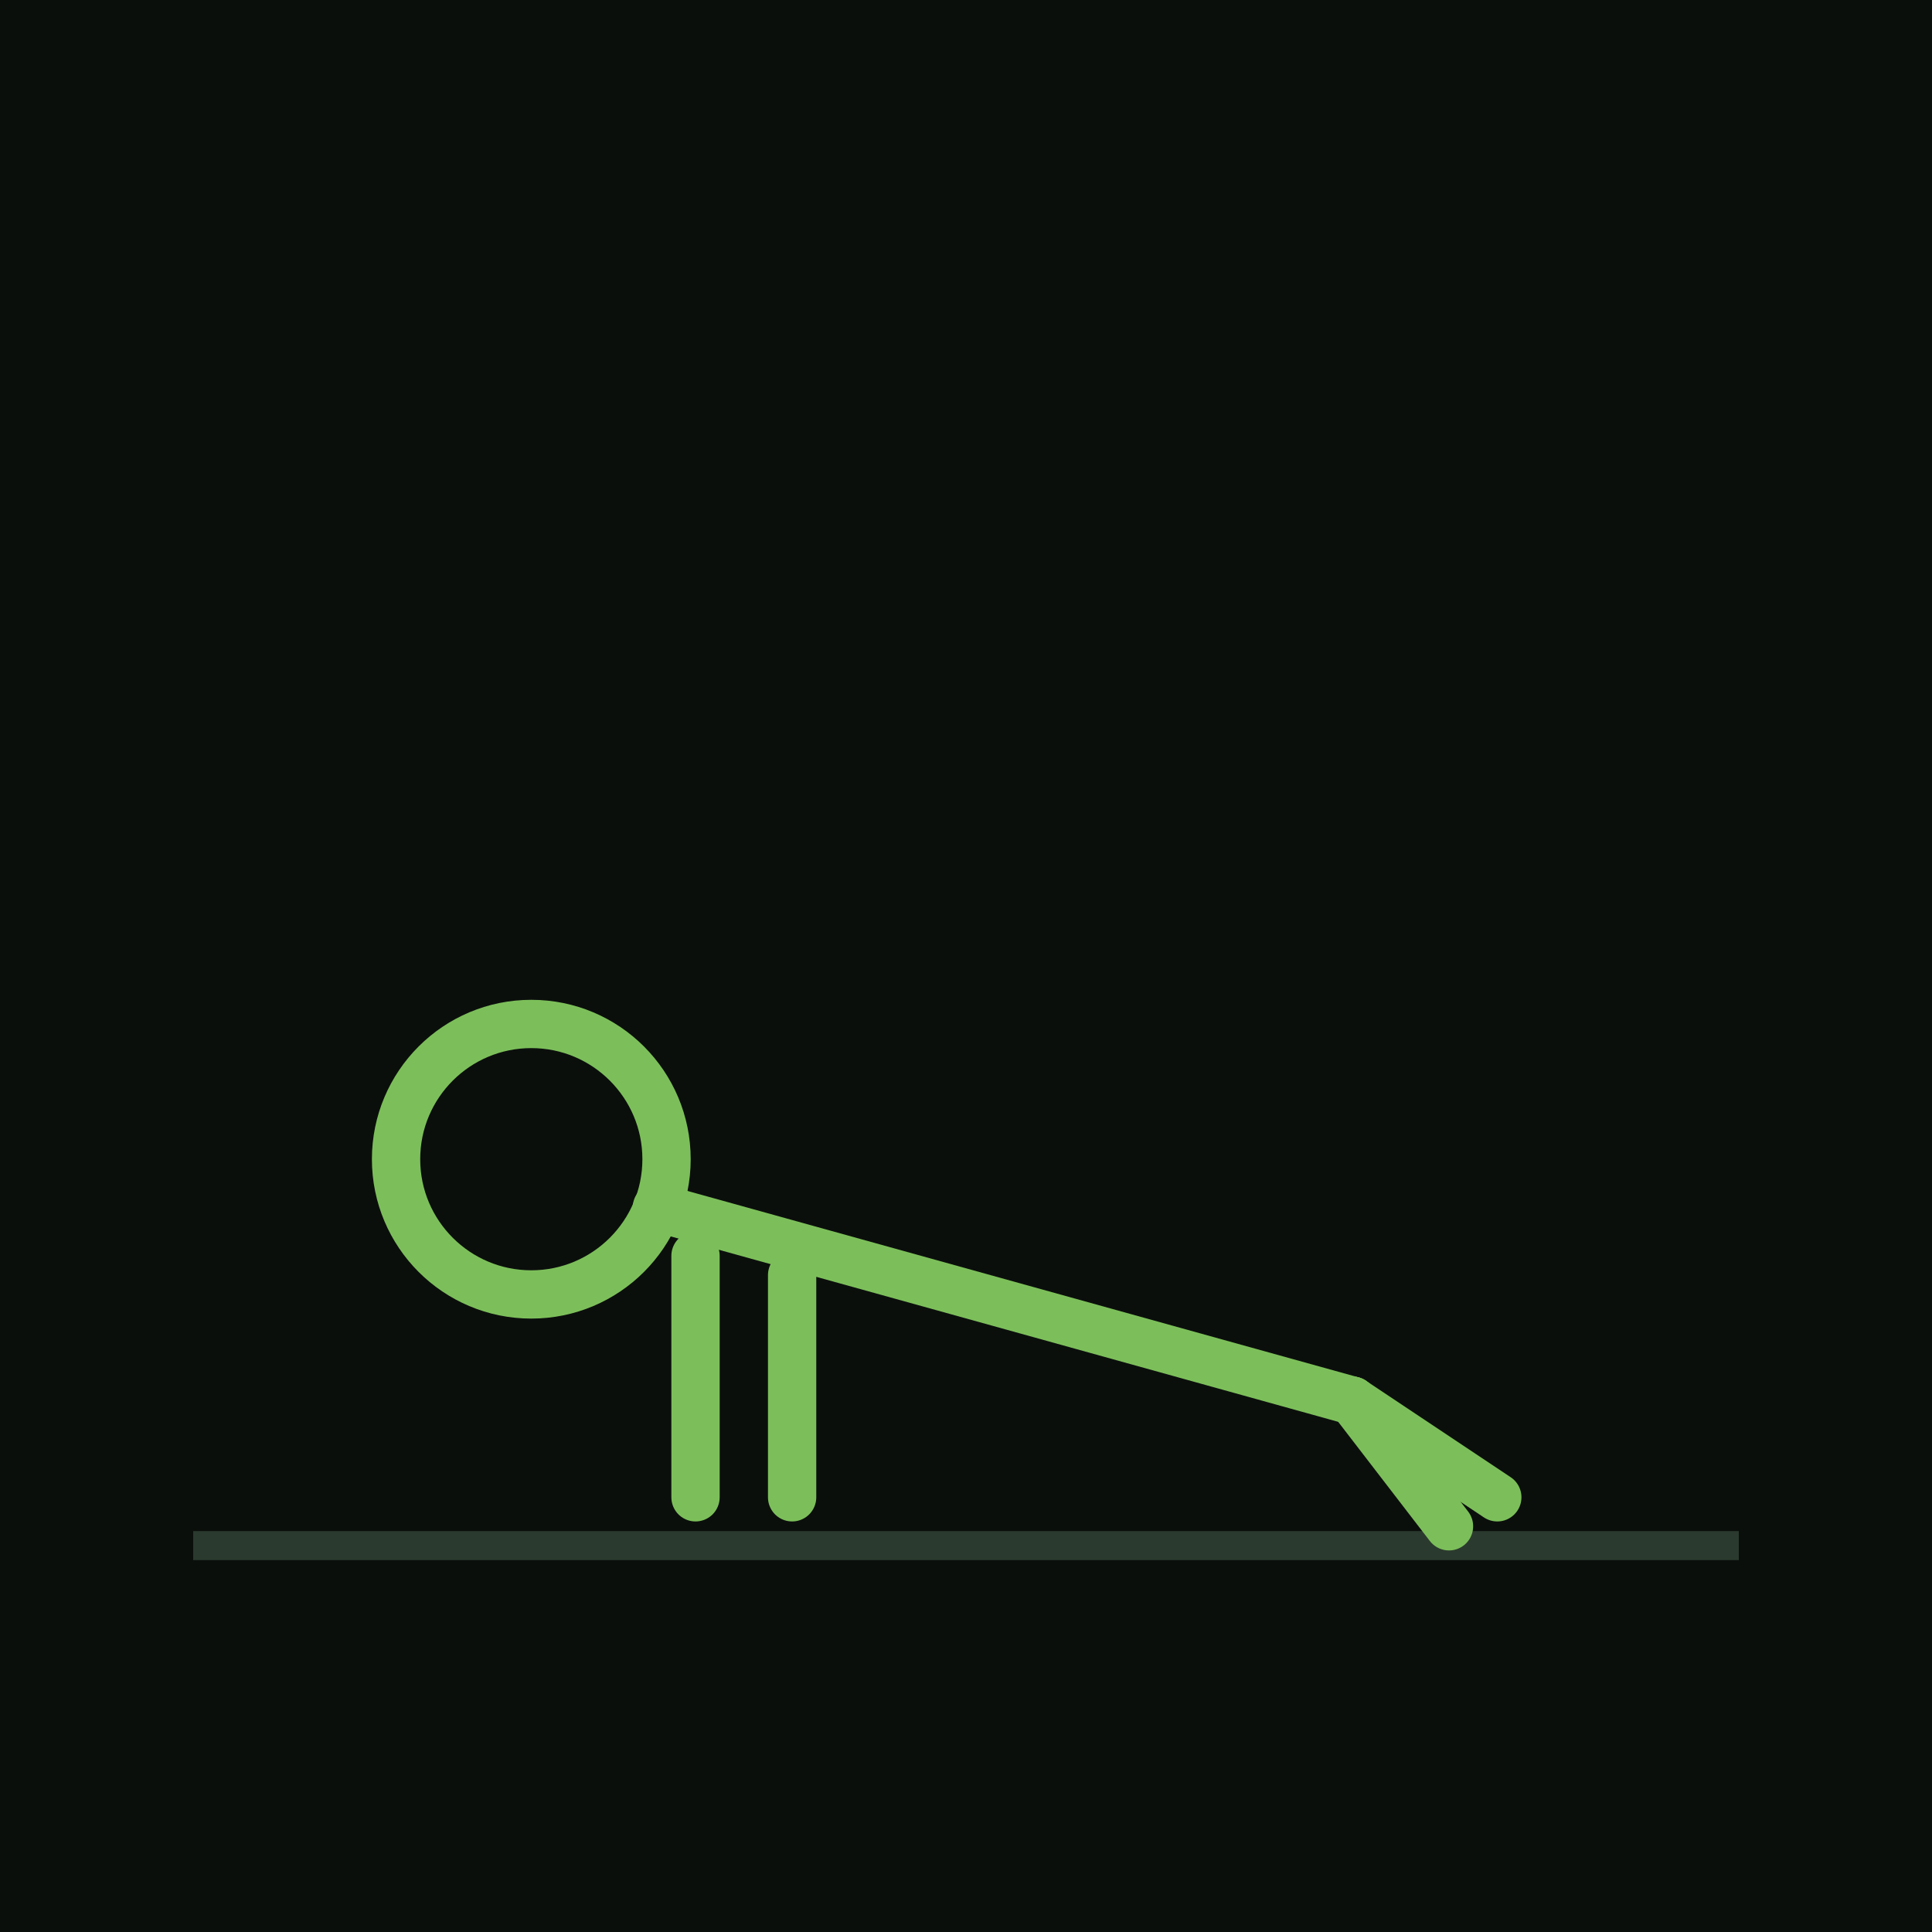
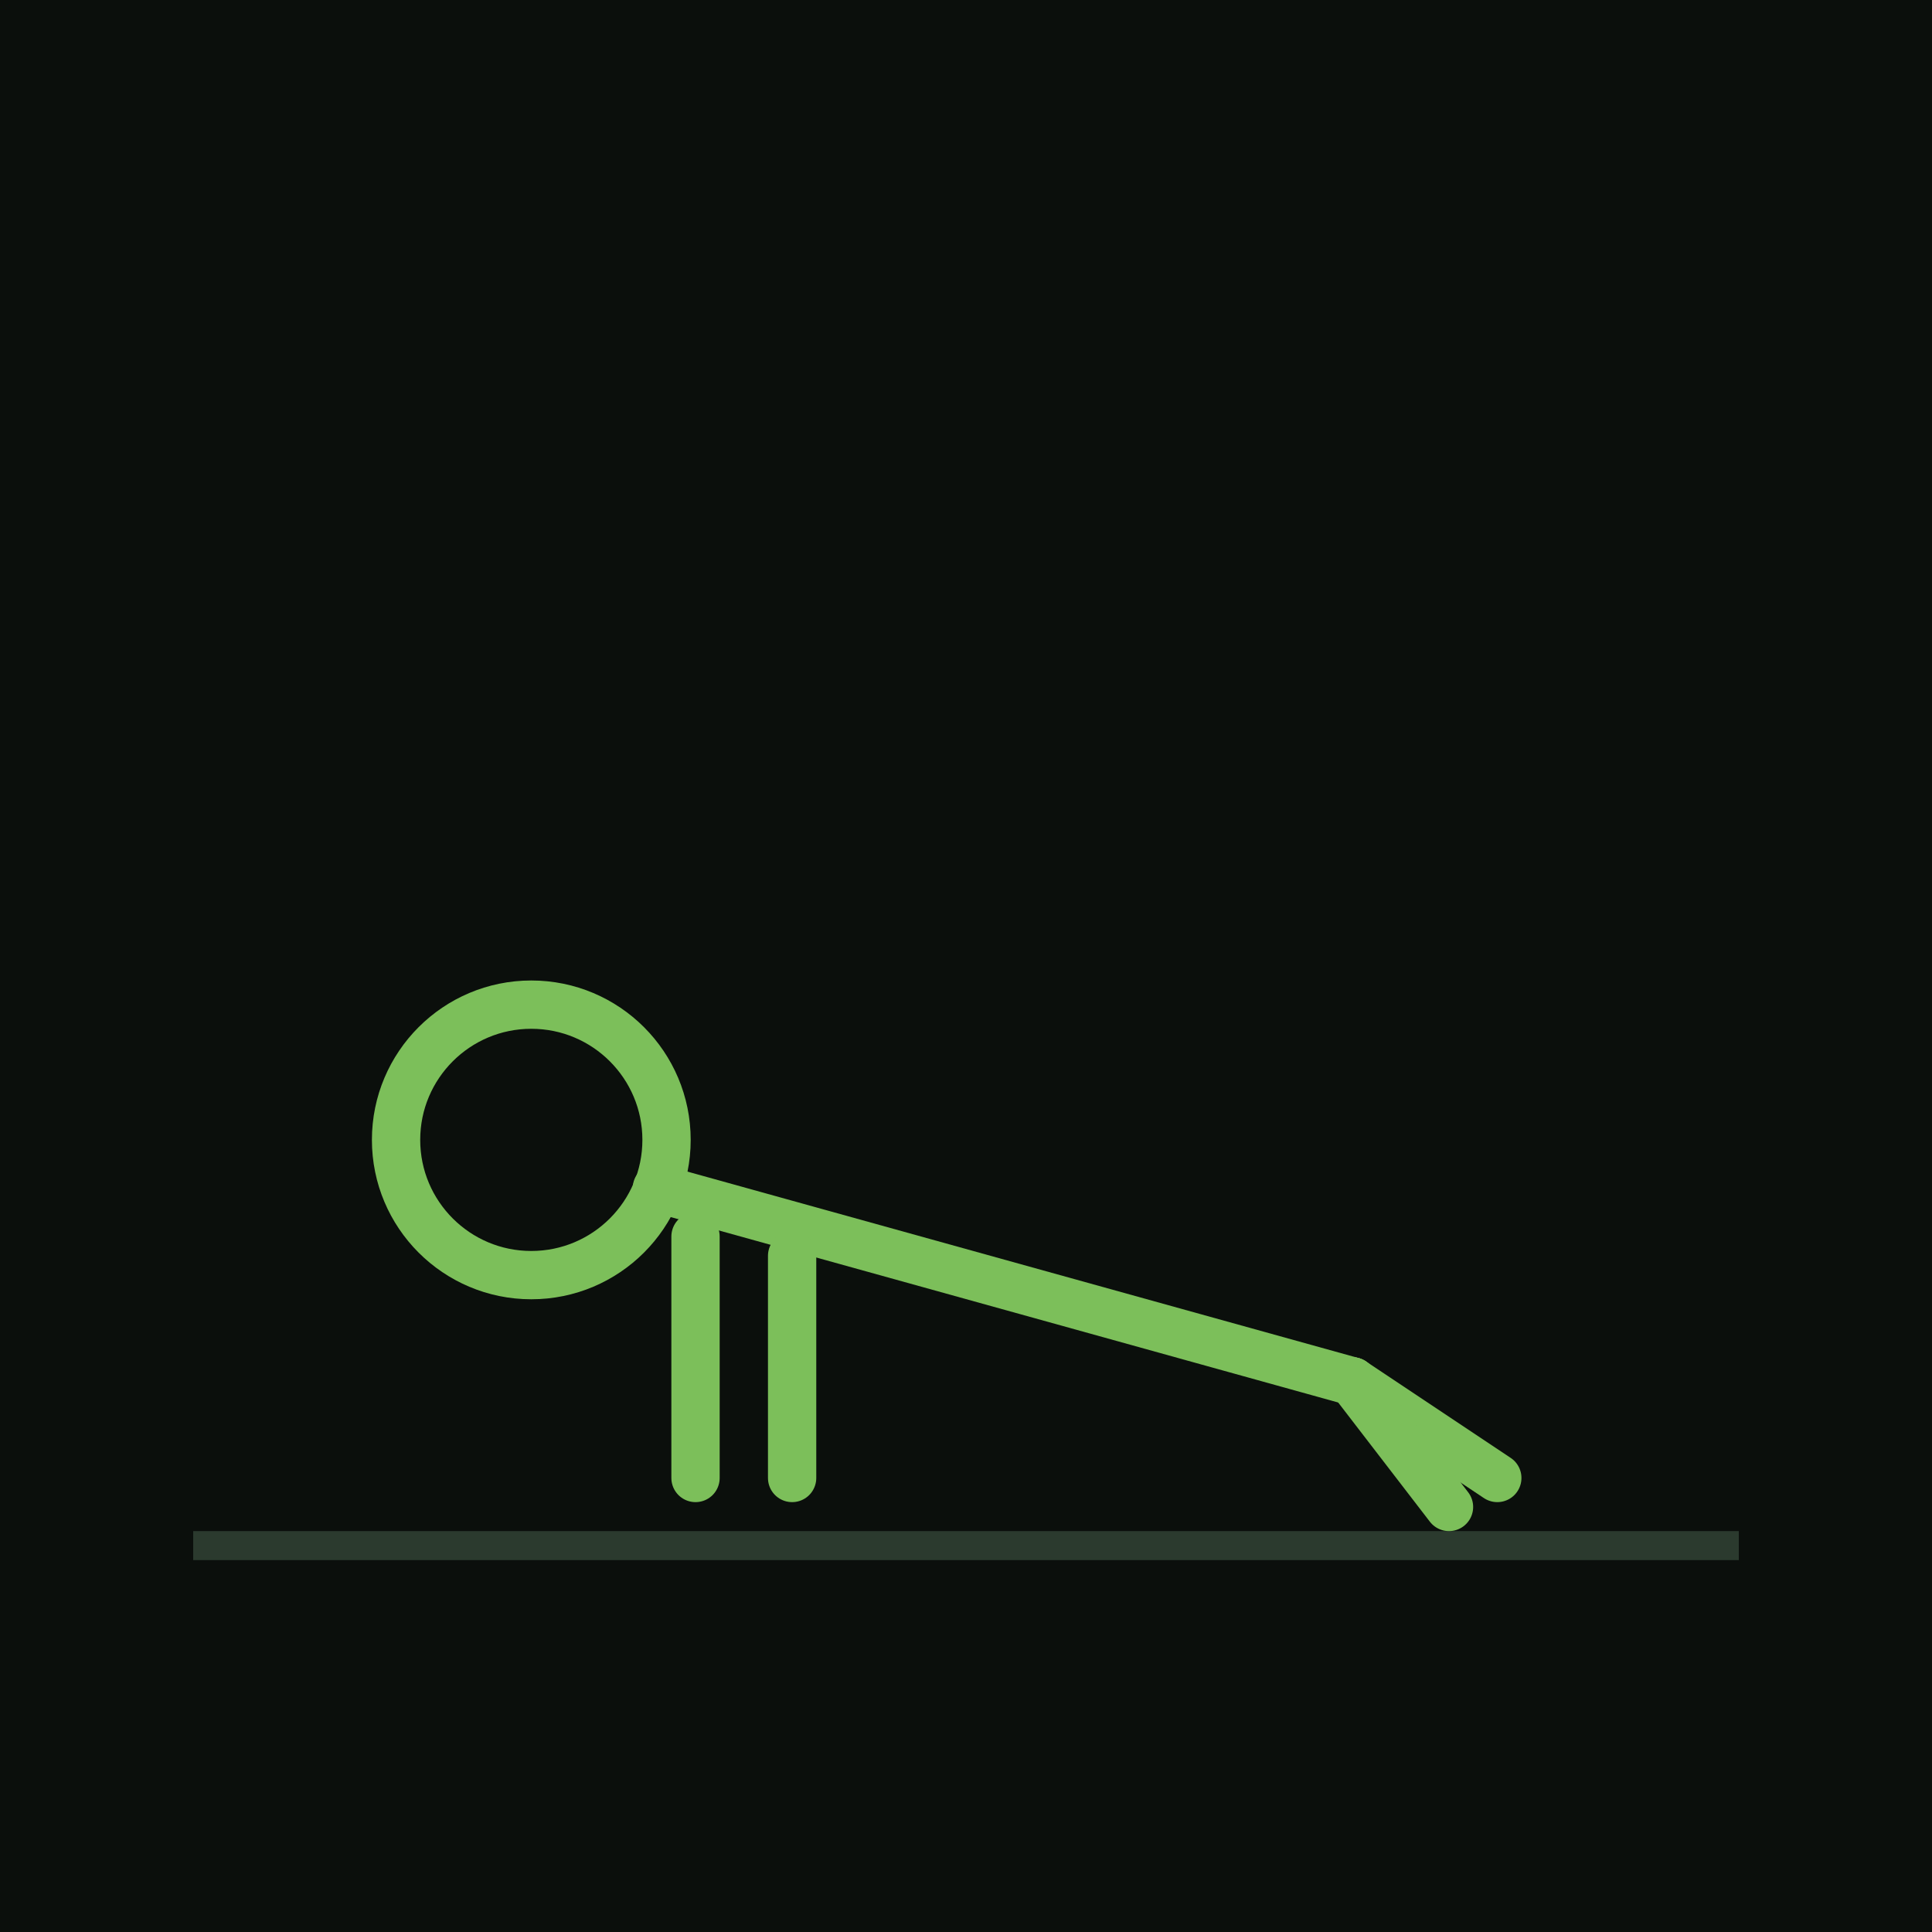
<svg xmlns="http://www.w3.org/2000/svg" viewBox="0 0 200 200">
  <rect width="200" height="200" fill="#0b0f0c" />
  <line x1="20" y1="160" x2="180" y2="160" stroke="#2b3a2e" stroke-width="3" />
-   <circle cx="55" cy="120" r="14" fill="none" stroke="#7cbf5a" stroke-width="5" />
-   <line x1="68" y1="125" x2="140" y2="145" stroke="#7cbf5a" stroke-width="5" stroke-linecap="round" />
-   <line x1="72" y1="130" x2="72" y2="155" stroke="#7cbf5a" stroke-width="5" stroke-linecap="round" />
-   <line x1="82" y1="132" x2="82" y2="155" stroke="#7cbf5a" stroke-width="5" stroke-linecap="round" />
-   <line x1="140" y1="145" x2="155" y2="155" stroke="#7cbf5a" stroke-width="5" stroke-linecap="round" />
-   <line x1="140" y1="145" x2="150" y2="158" stroke="#7cbf5a" stroke-width="5" stroke-linecap="round" />
+   <g>
+     <animateTransform attributeName="transform" type="translate" values="0 0; 0 8; 0 0" dur="1.6s" repeatCount="indefinite" />
+     <circle cx="55" cy="118" r="14" fill="none" stroke="#7cbf5a" stroke-width="5" />
+     <line x1="68" y1="123" x2="140" y2="143" stroke="#7cbf5a" stroke-width="5" stroke-linecap="round" />
+     <line x1="72" y1="128" x2="72" y2="153" stroke="#7cbf5a" stroke-width="5" stroke-linecap="round" />
+     <line x1="82" y1="130" x2="82" y2="153" stroke="#7cbf5a" stroke-width="5" stroke-linecap="round" />
+     <line x1="140" y1="143" x2="155" y2="153" stroke="#7cbf5a" stroke-width="5" stroke-linecap="round" />
+     <line x1="140" y1="143" x2="150" y2="156" stroke="#7cbf5a" stroke-width="5" stroke-linecap="round" />
+   </g>
</svg>
